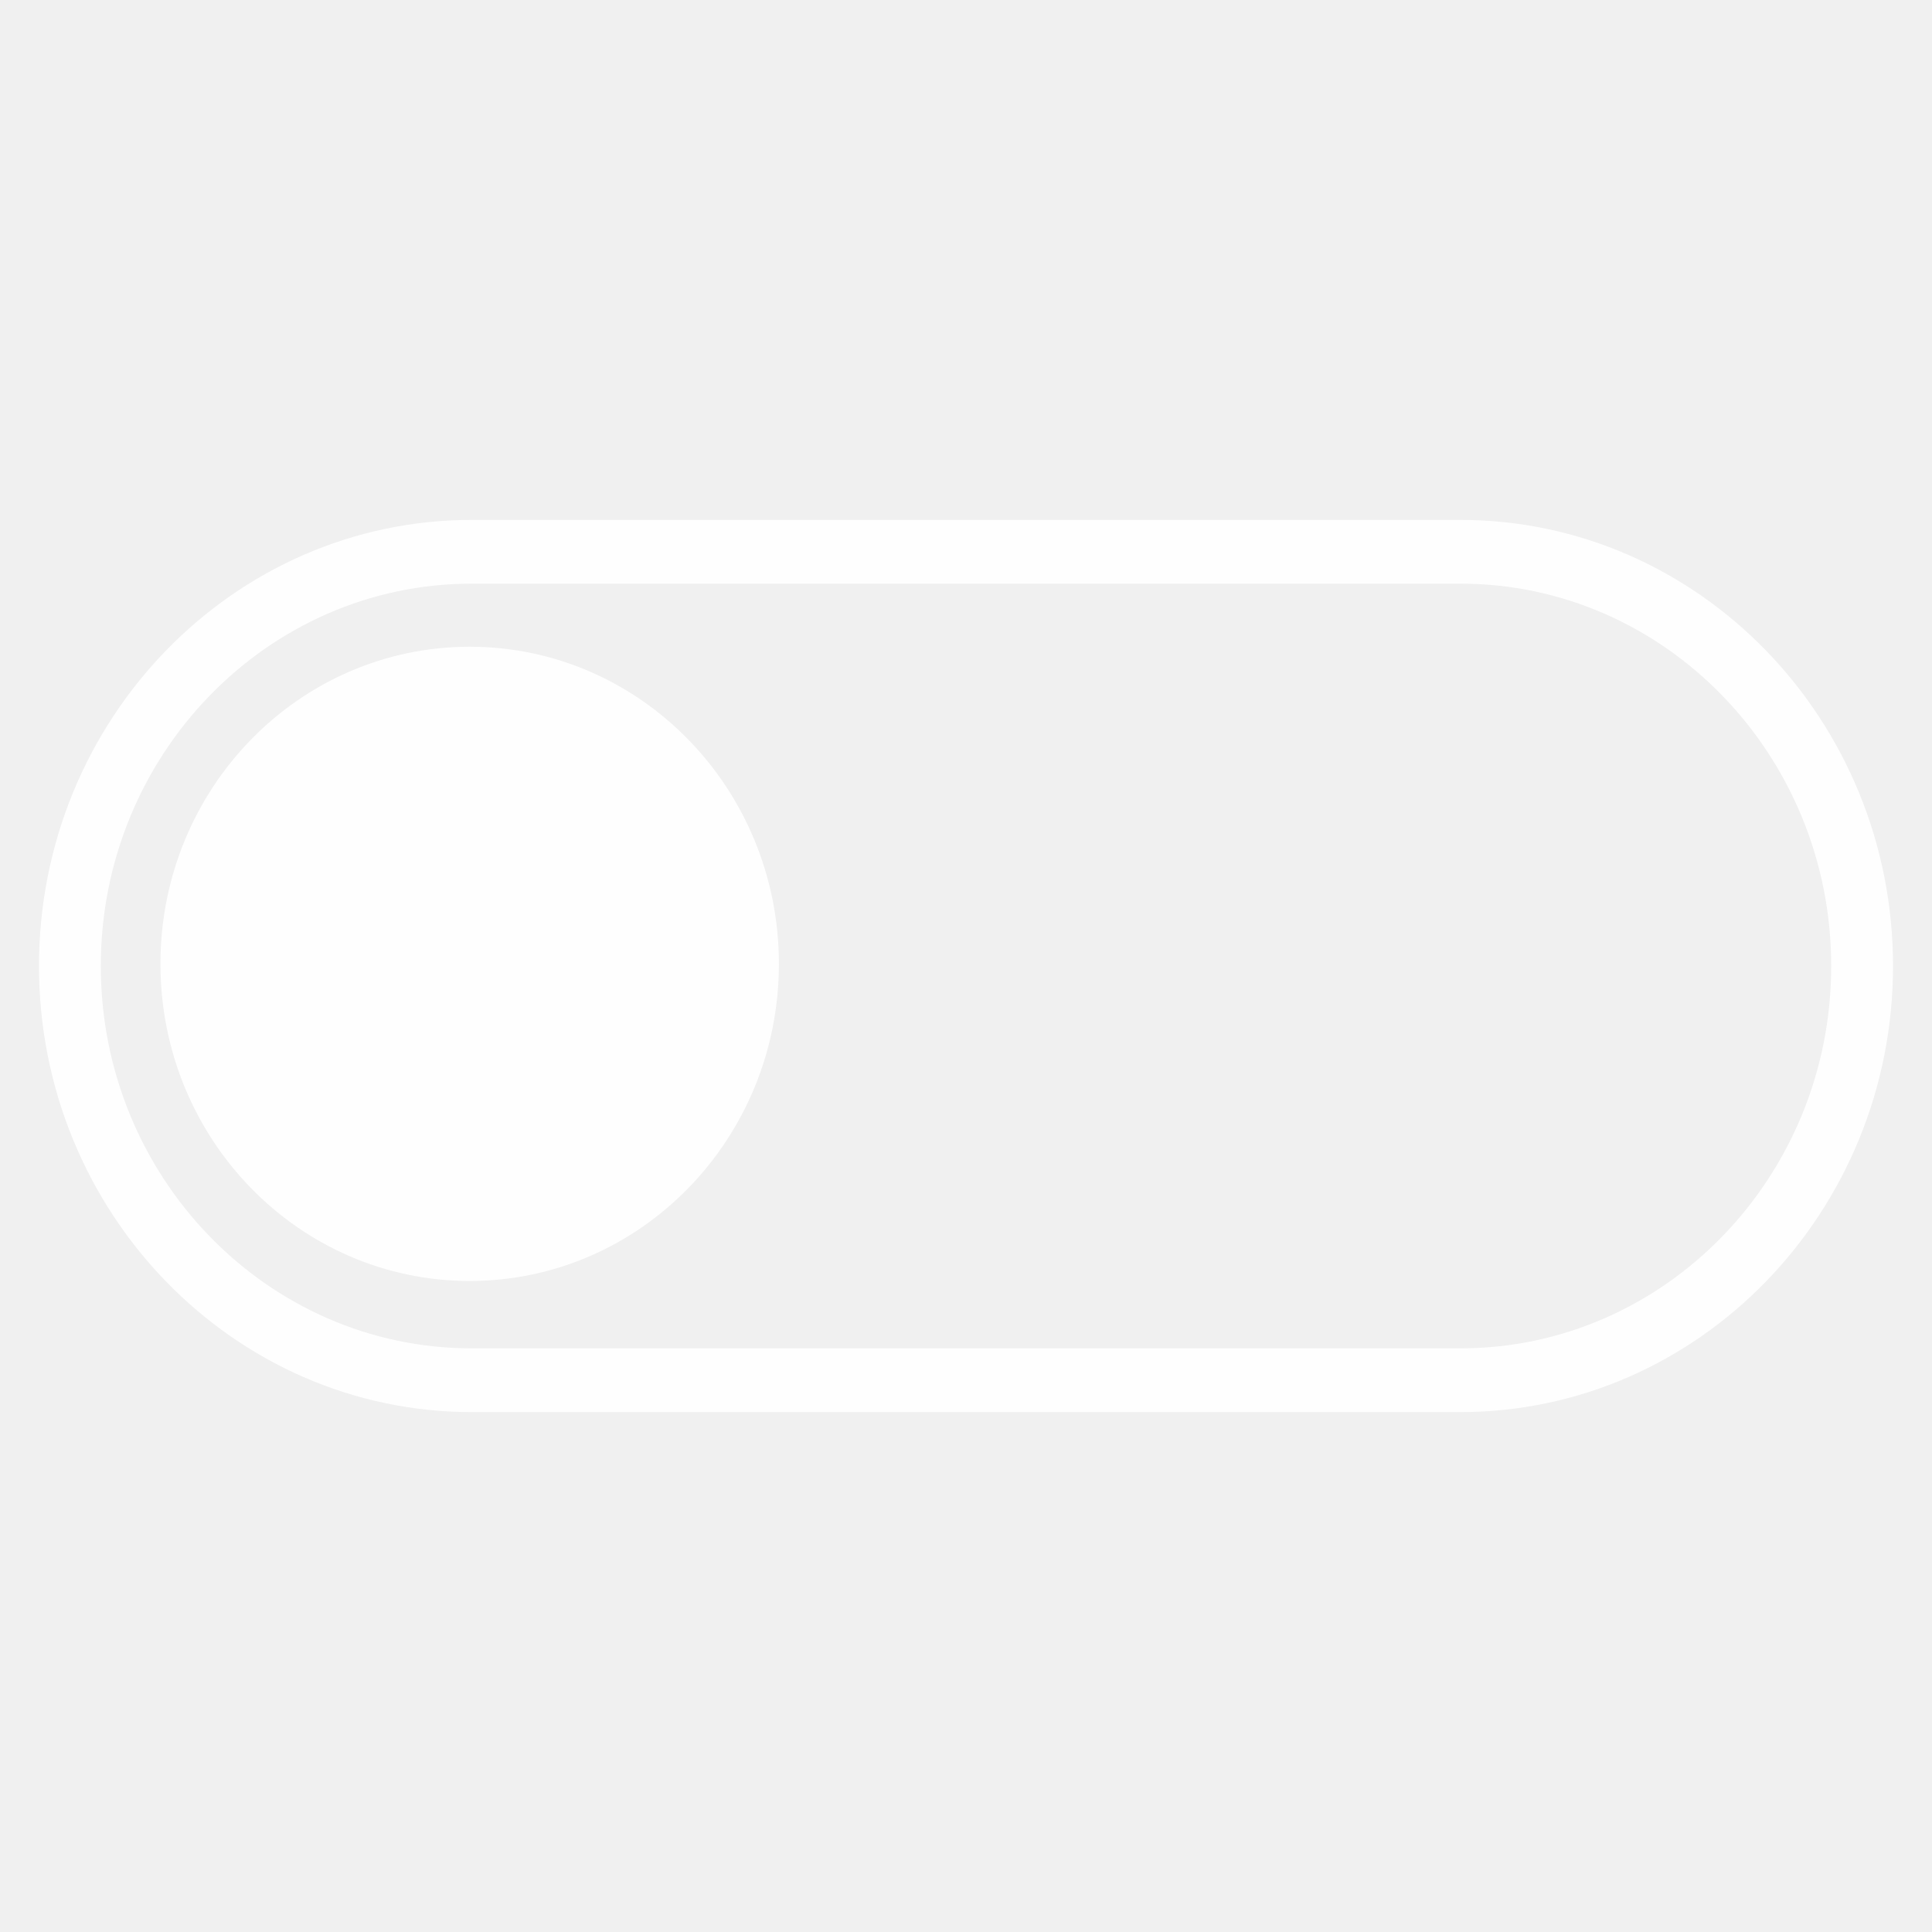
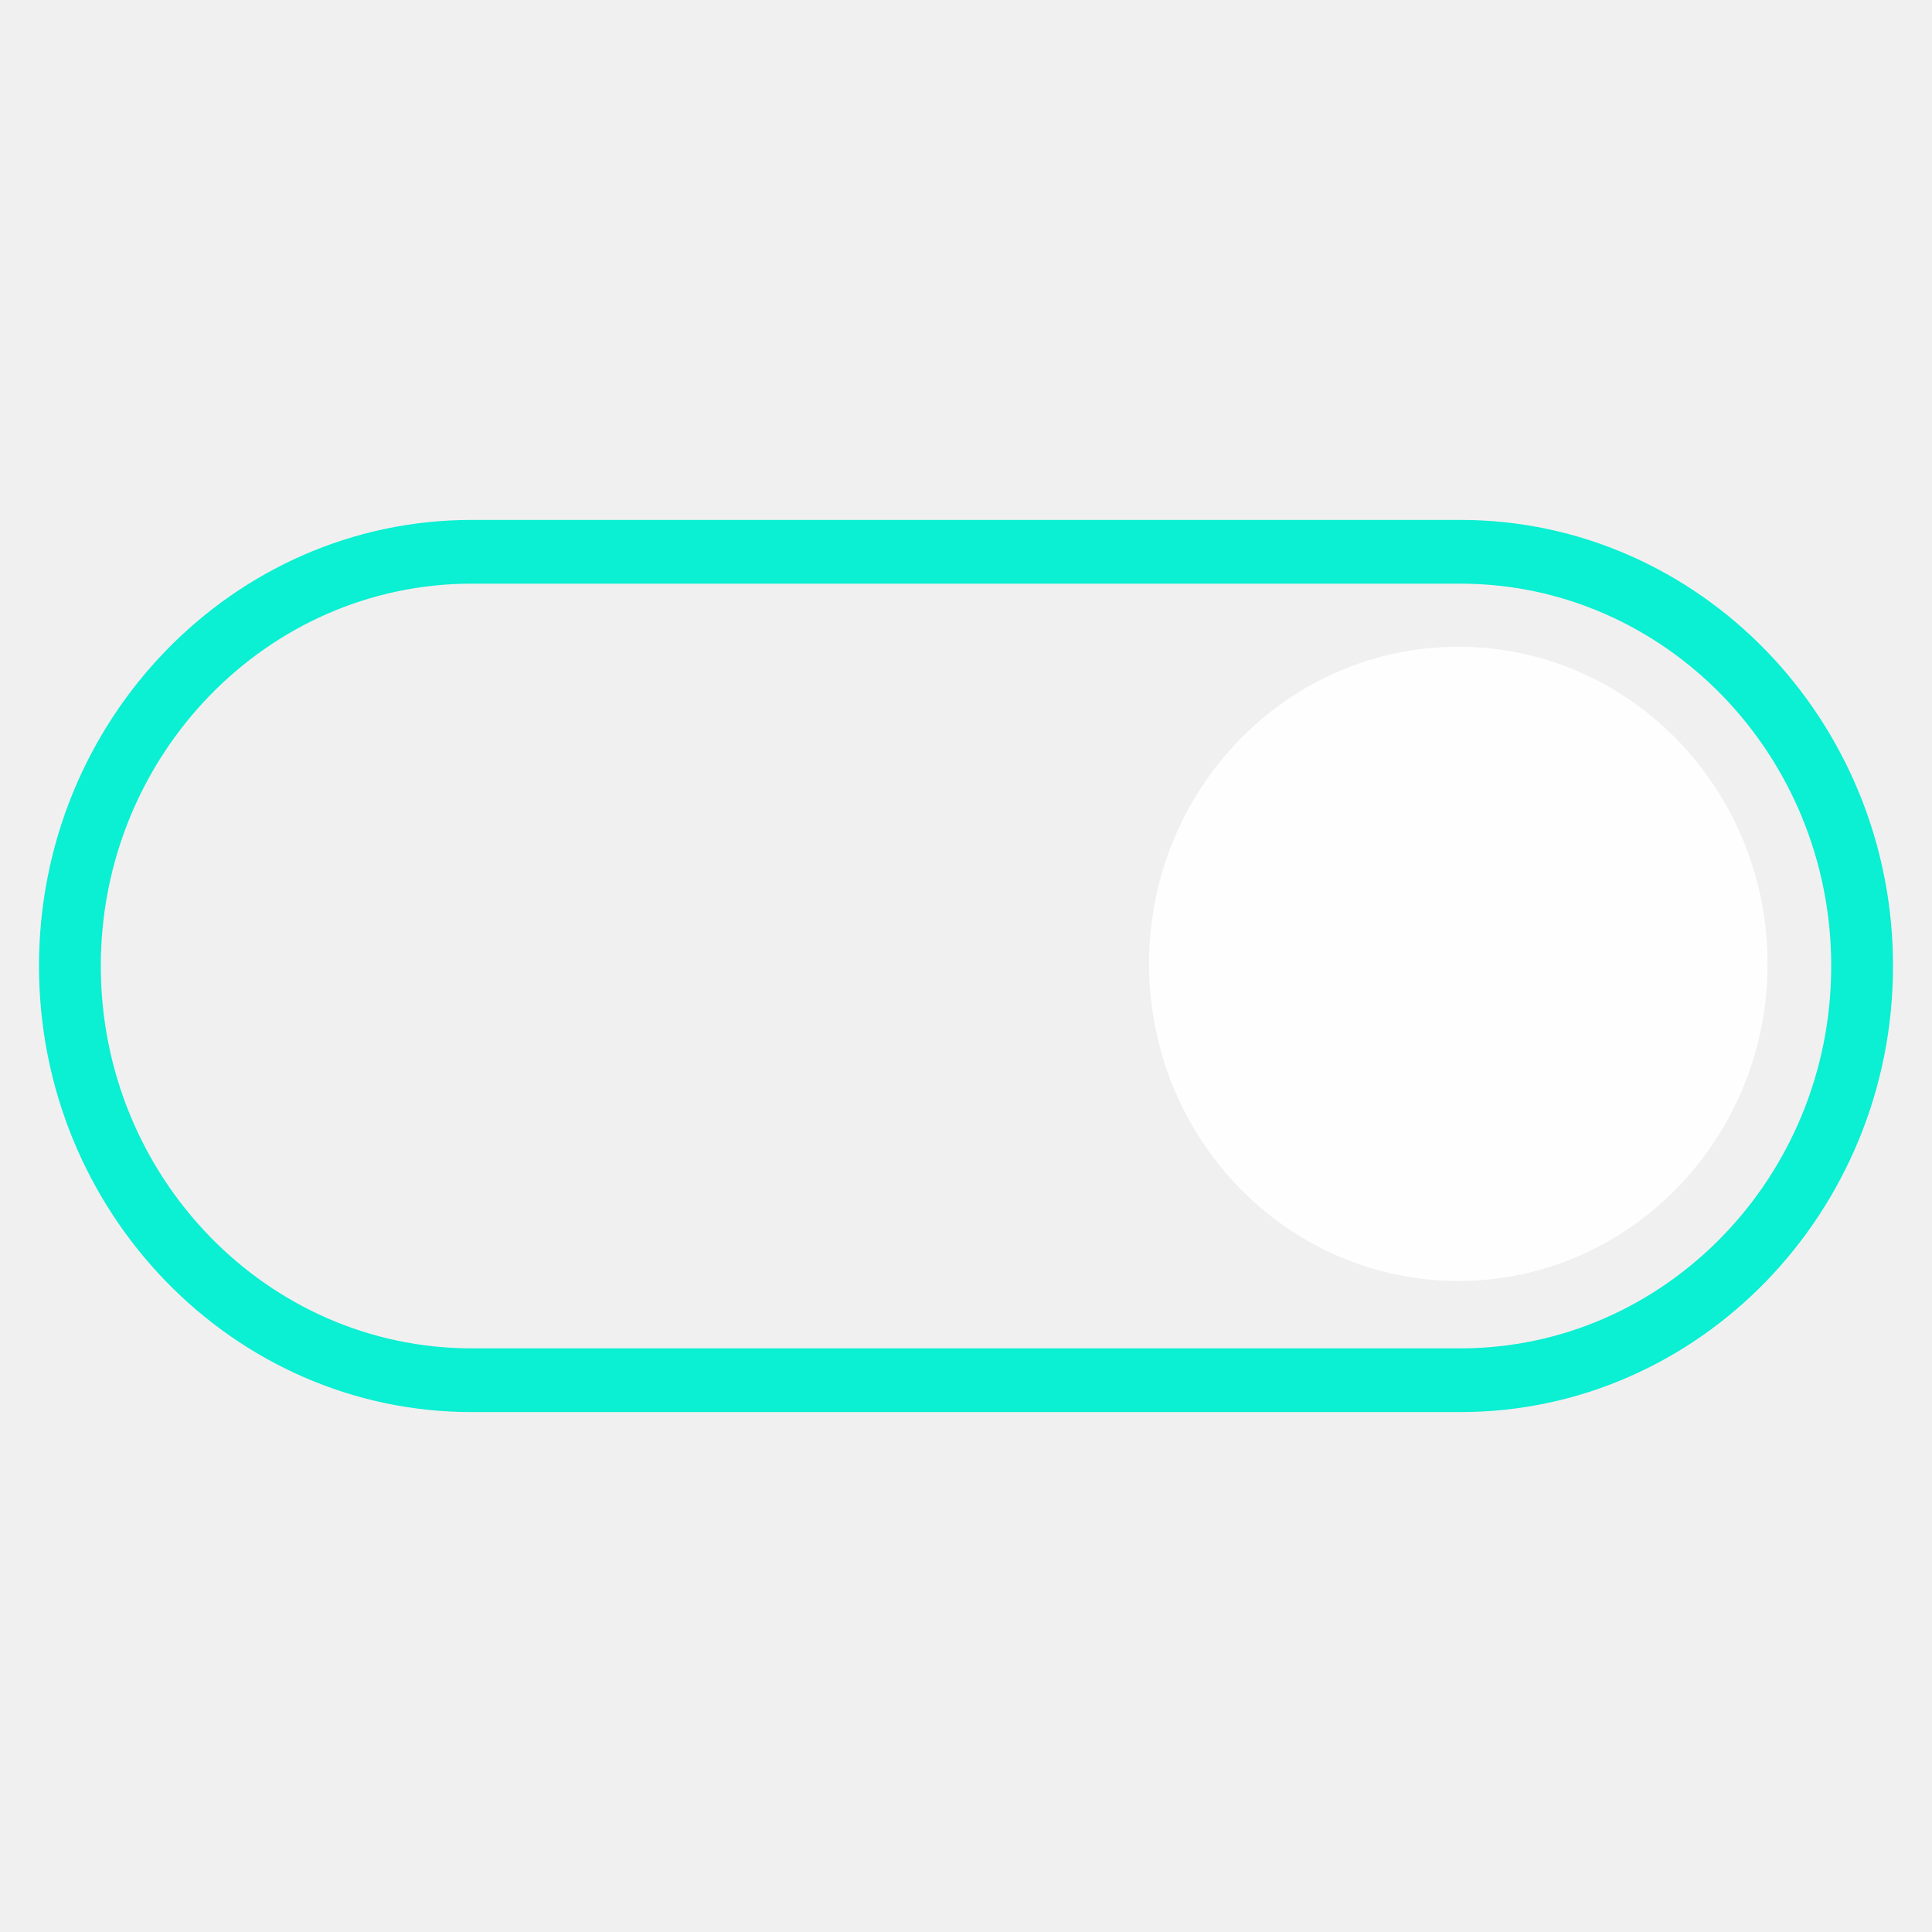
<svg xmlns="http://www.w3.org/2000/svg" width="512" height="512" viewBox="0 0 135.467 135.467" version="1.1" id="svg881">
  <defs id="defs875" />
  <g id="layer1" transform="translate(0,-161.5333)">
    <g id="g11" transform="translate(1.0333333e-6,-8.466667)">
-       <ellipse ry="22.235" rx="21.682" cy="237.583" cx="32.932" id="path1490" style="opacity:0.95;fill:#ffffff;fill-opacity:1;stroke-width:0.597" />
-       <path style="opacity:0.95;fill:#ffffff;fill-opacity:1;stroke-width:2.2" d="M 102.4,206.456 H 33.067 c -16.727,0 -30.333,14.03 -30.333,31.278 0,17.247 13.607,31.277 30.333,31.277 h 69.333 c 16.727,0 30.333,-14.03 30.333,-31.277 0,-17.247 -13.607,-31.278 -30.333,-31.278 z m 0,58.087 H 33.067 c -14.337,0 -26,-12.026 -26,-26.809 0,-14.783 11.663,-26.809 26,-26.809 h 69.333 c 14.337,0 26,12.026 26,26.809 0,14.783 -11.663,26.809 -26,26.809 z" id="path4" />
+       <ellipse ry="22.235" rx="21.682" cy="237.583" cx="102.253" id="path1490" style="opacity:0.95;fill:#ffffff;fill-opacity:1;stroke-width:0.597" />
+       <path style="opacity:0.95;fill:#00efd1;fill-opacity:1;stroke-width:2.2" d="M 102.4,206.456 H 33.067 c -16.727,0 -30.333,14.03 -30.333,31.278 0,17.247 13.607,31.277 30.333,31.277 h 69.333 c 16.727,0 30.333,-14.03 30.333,-31.277 0,-17.247 -13.607,-31.278 -30.333,-31.278 z m 0,58.087 H 33.067 c -14.337,0 -26,-12.026 -26,-26.809 0,-14.783 11.663,-26.809 26,-26.809 h 69.333 c 14.337,0 26,12.026 26,26.809 0,14.783 -11.663,26.809 -26,26.809 z" id="path4" />
    </g>
  </g>
</svg>
